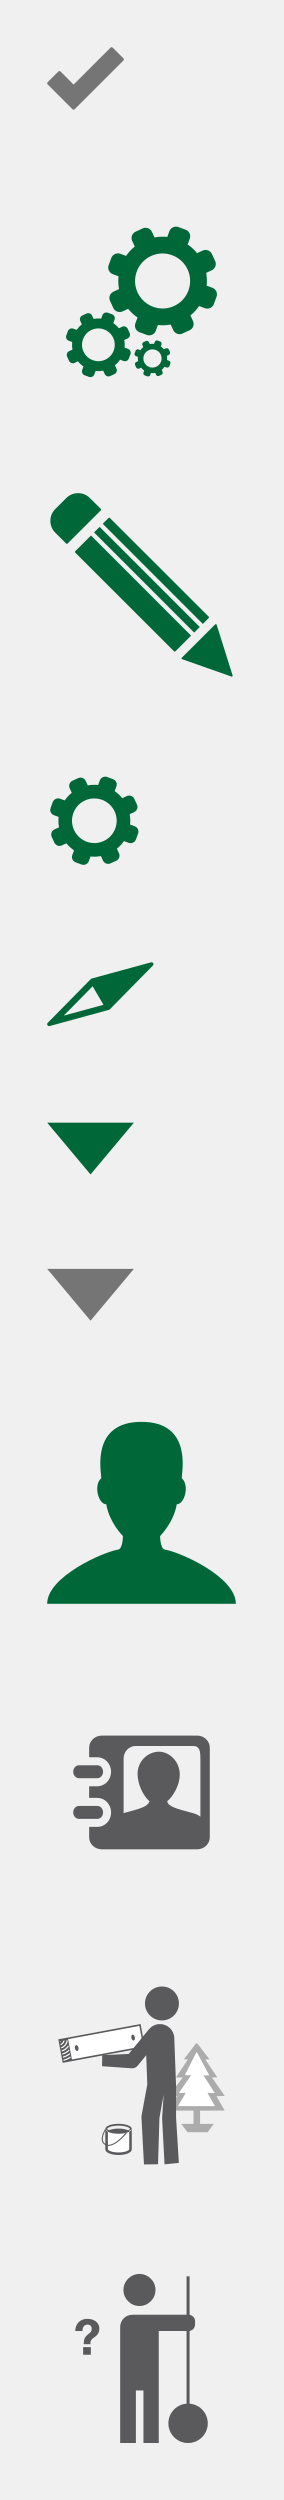
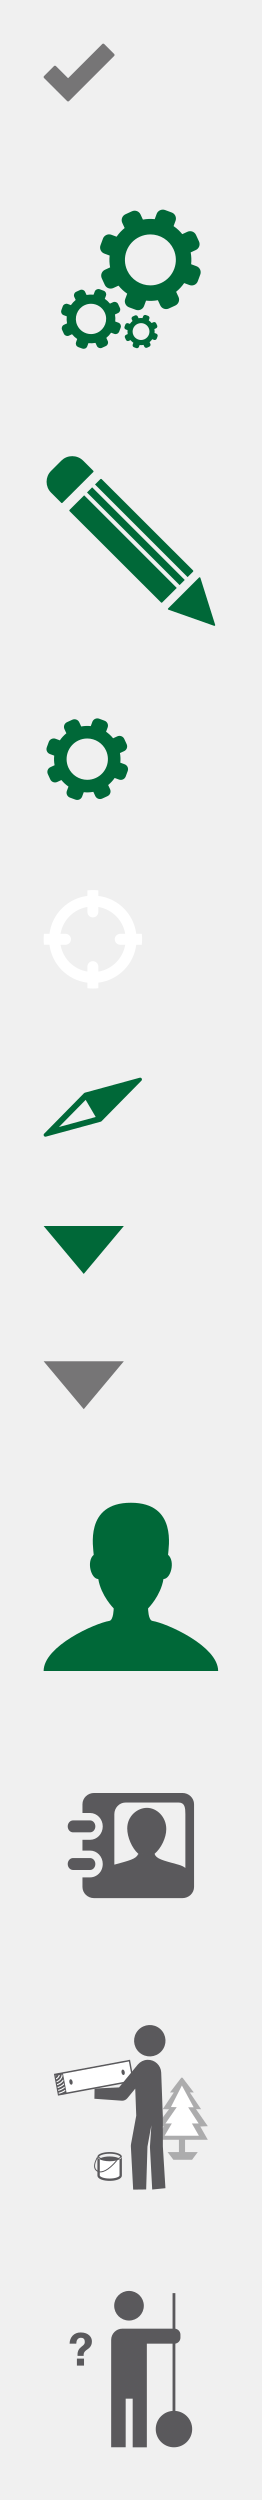
- <svg xmlns="http://www.w3.org/2000/svg" width="60" height="530" viewBox="0 0 60 530">
+ <svg xmlns="http://www.w3.org/2000/svg" width="60" height="573" viewBox="0 0 60 573">
  <svg width="36.26" height="33.26" viewBox="-10 -10 36.26 33.26" id="icon-checkmark-gray">
    <g fill="#414042">
      <path opacity=".7" d="M16.166 2.37L13.89.094c-.125-.125-.33-.125-.455 0l-3.8 3.803-4.03 4.03-2.78-2.774c-.126-.127-.33-.127-.456 0L.093 7.428c-.125.125-.125.33 0 .457l2.908 2.907.004.004 2.37 2.365c.126.126.33.126.457 0l3.8-3.8 6.533-6.533c.125-.126.125-.33 0-.457zM3.776 12.565" />
    </g>
  </svg>
  <svg width="60" height="60" viewBox="-10 -10 60 60" id="icon-edit-cog" y="34">
    <path fill="#006838" d="M17.14 29.958l-.728-.27c.058-.53.04-1.073-.062-1.612l.704-.325c.44-.2.634-.724.43-1.165l-.41-.892c-.202-.44-.725-.634-1.164-.43l-.706.324c-.344-.426-.744-.793-1.186-1.096l.27-.727c.168-.454-.065-.96-.52-1.13l-.923-.34c-.44-.16-.966.08-1.128.52l-.27.73c-.53-.058-1.072-.04-1.612.06L9.51 22.9c-.2-.44-.725-.633-1.164-.43l-.893.41c-.44.203-.632.726-.43 1.165l.324.705c-.427.345-.794.745-1.096 1.187l-.727-.27c-.44-.163-.966.08-1.13.52l-.34.922c-.08.22-.07.458.026.67.098.214.273.376.492.456l.73.27c-.058.532-.04 1.075.06 1.613l-.702.323c-.44.203-.632.726-.43 1.165l.41.893c.204.44.727.634 1.166.432l.704-.325c.345.427.745.793 1.187 1.095l-.27.73c-.08.22-.072.457.026.67.098.213.273.376.493.458l.924.34c.22.08.458.07.67-.026.215-.098.377-.273.457-.494l.27-.73c.532.06 1.074.04 1.613-.06l.324.705c.202.44.726.632 1.165.43l.892-.41c.44-.204.633-.726.43-1.166l-.323-.706c.425-.345.792-.744 1.093-1.186l.73.27c.22.082.458.072.672-.026.212-.1.374-.274.456-.494l.34-.922c.168-.455-.065-.96-.52-1.128zm-4.83 2.293c-.46.214-.947.32-1.45.32-1.353 0-2.592-.793-3.156-2.02-.8-1.74-.037-3.807 1.7-4.607.46-.212.95-.32 1.452-.32 1.352 0 2.59.793 3.156 2.02.8 1.74.038 3.807-1.7 4.608zM25.827 32.472l-.406-.15c.033-.295.023-.598-.032-.897l.392-.18c.245-.113.353-.404.24-.65l-.23-.497c-.113-.246-.404-.354-.648-.24l-.393.18c-.192-.237-.416-.44-.66-.61l.148-.404c.094-.253-.036-.535-.29-.63l-.514-.188c-.244-.09-.537.044-.627.29l-.15.405c-.295-.03-.598-.02-.897.035l-.18-.392c-.114-.245-.405-.353-.65-.24l-.497.23c-.245.112-.352.403-.24.648l.182.393c-.237.192-.442.415-.61.66l-.405-.148c-.244-.092-.537.042-.628.288l-.19.513c-.045.124-.04.256.015.375.055.12.152.21.274.254l.407.15c-.032.295-.02.598.035.898l-.393.18c-.246.114-.354.405-.24.65l.23.497c.11.243.402.35.646.24l.393-.182c.19.237.414.44.66.61l-.15.405c-.046.122-.04.255.015.374.055.118.152.21.274.255l.513.19c.122.044.255.04.374-.015.12-.055.21-.153.253-.275l.15-.406c.297.032.598.022.898-.034l.18.393c.114.244.405.353.65.24l.496-.23c.245-.114.353-.404.24-.65l-.182-.392c.238-.19.442-.414.61-.66l.405.15c.123.045.256.04.375-.015.117-.055.21-.153.254-.275l.19-.513c.094-.253-.036-.536-.29-.628zm-2.69 1.278c-.256.117-.527.177-.808.177-.754 0-1.443-.44-1.758-1.125-.446-.968-.02-2.12.947-2.566.256-.118.527-.177.807-.177.753 0 1.442.44 1.758 1.124.445.97.02 2.12-.947 2.566zM35.035 17.015l-1.226-.453c.096-.894.063-1.806-.105-2.712l1.185-.546c.74-.34 1.062-1.22.723-1.96l-.69-1.5c-.34-.74-1.22-1.065-1.96-.723l-1.185.548c-.58-.718-1.252-1.334-1.993-1.842l.452-1.226c.28-.764-.11-1.615-.873-1.896l-1.552-.575c-.74-.272-1.622.135-1.896.873l-.452 1.227c-.893-.097-1.806-.064-2.71.103l-.547-1.184c-.34-.74-1.22-1.065-1.96-.725l-1.5.69c-.74.342-1.063 1.222-.725 1.96l.547 1.184c-.717.58-1.335 1.252-1.843 1.994l-1.224-.452c-.74-.276-1.624.132-1.897.873l-.572 1.55c-.137.37-.12.772.043 1.13.167.358.462.63.83.766l1.227.455c-.098.893-.065 1.806.103 2.712l-1.185.545c-.74.34-1.063 1.22-.723 1.958l.69 1.502c.34.738 1.22 1.064 1.96.723l1.183-.545c.58.717 1.253 1.333 1.995 1.84l-.452 1.227c-.138.37-.122.77.043 1.13.164.357.46.63.828.768l1.55.572c.37.136.772.12 1.13-.043.358-.165.63-.46.767-.83l.454-1.226c.893.097 1.804.065 2.71-.102l.546 1.184c.34.74 1.22 1.064 1.96.723l1.5-.69c.74-.342 1.064-1.22.724-1.96l-.547-1.184c.718-.582 1.335-1.253 1.842-1.996l1.226.454c.37.137.773.12 1.132-.045.357-.165.63-.46.766-.83l.573-1.55c.28-.766-.11-1.617-.875-1.898zm-8.12 3.856c-.774.357-1.595.538-2.44.538-2.274 0-4.355-1.333-5.307-3.397-1.347-2.924-.063-6.398 2.86-7.745.773-.357 1.595-.537 2.438-.537 2.273 0 4.357 1.333 5.308 3.396 1.346 2.925.064 6.4-2.86 7.747z" />
  </svg>
  <svg width="60" height="60" viewBox="-10 -10 60 60" id="icon-edit-pen" y="94">
    <g fill="#006838">
      <path d="M11.776 7.042l1.245-1.244c.07-.07.187-.07.258 0L34.26 26.755c.07.07.07.184 0 .255l-1.263 1.263-21.22-21.23zM32.998 28.273L11.776 7.043" />
      <path d="M5.93 12.88l3.36-3.354 21.22 21.23-3.34 3.335c-.034.036-.082.055-.127.055-.047 0-.094-.02-.13-.054L5.932 13.137c-.033-.034-.053-.08-.053-.128s.02-.093.054-.128zM9.29 9.527l21.22 21.23" />
      <path d="M31.163 30.106L9.94 8.876l1.182-1.18 21.223 21.228zM1.715 3.917l2.334-2.33C4.716.917 5.606.55 6.555.55c.946 0 1.837.368 2.507 1.037l2.332 2.33c.035.033.055.08.055.128s-.02.094-.055.128l-7.09 7.08c-.033.035-.08.055-.13.055-.048 0-.093-.02-.126-.054l-2.335-2.33C1.045 8.255.677 7.367.677 6.422c0-.945.368-1.834 1.038-2.503zM35.627 28.363c.045-.045.108-.064.17-.048.062.015.11.06.13.122l3.39 10.778c.02.065.002.136-.047.183-.035.035-.08.052-.126.052-.02 0-.04-.003-.062-.01l-10.48-3.697c-.058-.02-.103-.07-.116-.13s.005-.125.05-.168l7.09-7.082z" />
    </g>
  </svg>
  <svg width="40" height="40" viewBox="-10 -10 40 40" id="icon-edit-single-cog" y="154">
    <path fill="#006838" d="M18.568 11.17l-.994-.367c.078-.725.052-1.464-.084-2.2l.96-.442c.6-.274.862-.988.587-1.588l-.56-1.217c-.277-.6-.99-.865-1.59-.587l-.962.443c-.47-.58-1.015-1.08-1.615-1.493l.366-.994c.228-.62-.09-1.31-.708-1.538L12.71.72c-.6-.22-1.315.11-1.538.71l-.367.994c-.724-.078-1.464-.052-2.198.083l-.442-.96c-.275-.6-.99-.863-1.59-.587l-1.218.56c-.6.277-.862.99-.588 1.59l.442.96c-.58.47-1.08 1.015-1.492 1.618l-.993-.367c-.6-.223-1.316.108-1.54.71L.726 7.286c-.11.3-.1.626.034.916.135.29.373.512.674.622l.993.368c-.08.724-.053 1.464.083 2.2l-.96.442c-.6.277-.862.99-.587 1.588l.56 1.22c.278.598.99.862 1.59.585l.96-.442c.47.582 1.017 1.082 1.62 1.494l-.368.994c-.11.3-.1.625.035.916.133.29.373.51.672.623l1.258.464c.3.11.625.098.916-.035.29-.134.512-.374.62-.673l.37-.996c.725.08 1.463.053 2.2-.083l.44.96c.277.6.99.864 1.59.587l1.217-.56c.6-.277.863-.99.587-1.59l-.443-.96c.582-.47 1.083-1.015 1.493-1.617l.994.368c.3.11.627.097.918-.037.29-.133.51-.373.62-.67l.466-1.26c.227-.62-.09-1.31-.71-1.54zm-6.586 3.13c-.63.288-1.294.435-1.98.435-1.844 0-3.53-1.082-4.303-2.755-1.094-2.373-.053-5.19 2.317-6.282.63-.29 1.295-.436 1.98-.436 1.843 0 3.534 1.08 4.304 2.754 1.093 2.372.053 5.19-2.318 6.283z" />
  </svg>
-   <svg width="42.53" height="33.53" viewBox="-10 -10 42.53 33.53" id="icon-location" y="194">
+   <svg width="42.57" height="42.57" viewBox="-10 -10 42.57 42.57" id="icon-geolocate" y="194">
+     <path fill="#fff" d="M22.57 11.286c0-.424-.026-.842-.073-1.254h-1.27c-.564-4.536-4.15-8.124-8.688-8.69V.073C12.126.027 11.71 0 11.284 0s-.84.027-1.254.074V1.34c-4.534.567-8.124 4.155-8.69 8.69H.075c-.047.414-.074.832-.074 1.256 0 .423.027.84.074 1.254H1.34c.566 4.536 4.156 8.124 8.69 8.692v1.266c.414.046.83.073 1.255.073s.842-.026 1.254-.072v-1.27c4.534-.564 8.123-4.152 8.69-8.688h1.267c.047-.412.073-.83.073-1.254zm-10.03 7.41v-1.14c0-.694-.563-1.255-1.255-1.255-.69 0-1.254.562-1.254 1.255v1.14c-3.145-.528-5.626-3.006-6.154-6.155h1.14c.693 0 1.254-.563 1.254-1.255s-.56-1.254-1.254-1.254H3.874c.53-3.145 3.01-5.625 6.157-6.156v1.14c0 .693.563 1.255 1.255 1.255s1.254-.563 1.254-1.255v-1.14c3.147.53 5.627 3.01 6.157 6.157h-1.142c-.694 0-1.254.562-1.254 1.254s.56 1.254 1.255 1.254h1.142c-.533 3.15-3.01 5.627-6.158 6.156z" />
+   </svg>
+   <svg width="42.53" height="33.53" viewBox="-10 -10 42.53 33.53" id="icon-location" y="237">
    <path fill="#006838" d="M22.48.2c-.095-.156-.282-.234-.46-.186L9.444 3.444c-.07.02-.132.056-.184.108l-9.143 9.29c-.128.13-.154.332-.06.49.092.16.278.236.458.188l12.575-3.43c.033-.01.066-.023.1-.04.028-.02.058-.04.083-.067l9.144-9.29c.13-.13.153-.333.062-.492zM3.51 11.313l6.125-6.226 2.3 3.928-8.426 2.298z" />
  </svg>
-   <svg width="38.39" height="30.99" viewBox="-10 -10 38.39 30.99" id="icon-reveal" y="228">
+   <svg width="38.39" height="30.99" viewBox="-10 -10 38.39 30.99" id="icon-reveal" y="271">
    <path fill="#006838" d="M18.387 0L9.193 10.986 0 0z" />
  </svg>
-   <svg width="38.39" height="30.99" viewBox="-10 -10 38.39 30.99" id="icon-reveal-gray" y="259">
+   <svg width="38.39" height="30.99" viewBox="-10 -10 38.39 30.99" id="icon-reveal-gray" y="302">
    <path fill="#414042" d="M18.387 0L9.193 10.986 0 0z" opacity=".7" />
  </svg>
-   <svg width="60" height="60" viewBox="-10 -10 60 60" id="icon-user-blank" y="290">
+   <svg width="60" height="60" viewBox="-10 -10 60 60" id="icon-user-blank" y="333">
    <path fill="#006838" d="M24.946 28.515c-.987-.156-1.007-2.87-1.007-2.87s2.897-2.872 3.53-6.732c1.7 0 2.75-4.104 1.05-5.55.07-1.52 2.186-11.933-8.52-11.933s-8.59 10.413-8.52 11.933c-1.7 1.445-.65 5.55 1.05 5.55.632 3.86 3.53 6.73 3.53 6.73s-.02 2.715-1.007 2.87C11.873 29.022 0 34.26 0 40h40c0-5.742-11.872-10.98-15.054-11.485z" />
  </svg>
-   <svg width="60" height="60" viewBox="-10 -10 60 60" id="image-contact-information" y="350">
+   <svg width="60" height="60" viewBox="-10 -10 60 60" id="image-contact-information" y="393">
    <g>
      <g>
        <g fill="#5A595C">
          <path d="M11.854 24.227c0 .758-.54 1.376-1.212 1.376H6.744c-.67 0-1.223-.618-1.223-1.376 0-.756.552-1.363 1.223-1.363h3.896c.67 0 1.212.606 1.212 1.363zM34.478 26.988v2.5c0 1.417-1.203 2.564-2.663 2.564H11.562c-1.473 0-2.663-1.147-2.663-2.564V27.3h1.74c1.008 0 1.896-.542 2.426-1.352.313-.498.487-1.094.487-1.723 0-1.687-1.3-3.073-2.91-3.073H8.898v-2.467h1.742c1.612 0 2.91-1.386 2.91-3.074s-1.298-3.073-2.91-3.073H8.9v-2.014c0-1.417 1.19-2.575 2.663-2.575h20.25c1.463 0 2.664 1.158 2.664 2.575v16.465zm-1.992-1.852V12.82c0-1.473-.12-2.675-1.538-2.675H18.76c-1.407 0-2.554 1.202-2.554 2.674v11.56c.01 0 .02-.012.043-.012 3.333-.91 5-1.3 5.378-2.382h.174c-.054-.042-.098-.075-.14-.13-1.42-1.276-2.5-3.767-2.5-5.778 0-2.85 2.326-4.72 4.534-4.72 2.196 0 4.416 2.024 4.416 4.87 0 2.014-1.2 4.416-2.674 5.66.293 1.16 1.96 1.54 5.4 2.48.737.205 1.268.456 1.648.768zm-9.84-3.15h.174c-.043-.042-.098-.075-.14-.13l-.034.13zM22.817 21.986h-.172c.012-.042.02-.086.033-.13.044.055.097.088.14.13zM10.642 14.237c.67 0 1.212.616 1.212 1.375 0 .756-.542 1.363-1.212 1.363H6.744c-.672 0-1.223-.607-1.223-1.363 0-.76.55-1.375 1.223-1.375h3.896z" />
        </g>
      </g>
    </g>
  </svg>
-   <svg width="60" height="60" viewBox="-10 -10 60 60" id="image-menu-projects" y="410">
+   <svg width="60" height="60" viewBox="-10 -10 60 60" id="image-menu-projects" y="453">
    <path fill="#fff" d="M31.837 13.208h-.295l-2.592 3.39h.88l-2.542 3.824 1.44.028-2.99 3.872 1.783.028-1.783 3.096h5.276v2.808H28.4l1.335 1.767h4.29l1.306-1.766h-2.915v-2.808h5.227l-1.733-3.042 1.732-.082-2.713-3.9h1.16l-2.568-3.824h.905l-2.59-3.39z" />
    <path opacity=".5" fill="#5A595C" d="M31.69 14.995l2.686 4.986-1.254.016 2.41 3.703H33.98l1.6 2.805h-7.85l1.655-2.815-1.463.01 2.584-3.736-1.328-.035 2.512-4.935zm.147-1.787h-.295l-2.592 3.39h.88l-2.542 3.825 1.44.028-2.99 3.874 1.784.026-1.785 3.097h5.275v2.808h-2.61l1.333 1.767h4.29l1.306-1.767h-2.915v-2.808h5.227l-1.732-3.042 1.732-.08-2.713-3.902h1.163l-2.57-3.825h.904l-2.59-3.39z" />
    <path fill="#fff" d="M19.806 9.088L2.36 12.328l.927 5 17.447-3.24-.928-5z" />
    <g fill="#5A595C">
      <path d="M19.806 9.088L2.36 12.328l.927 5 17.447-3.24-.928-5zM2.714 12.755l.24-.044c-.055.086-.125.156-.21.21l-.03-.165zm.11.6c.308-.14.534-.414.62-.734l.27-.05c-.082.463-.398.856-.844 1.034l-.045-.25zm.124.666c.668-.23 1.13-.837 1.194-1.53l.128-.023.066.36c-.168.666-.666 1.22-1.344 1.44l-.044-.246zm.123.662c.608-.183 1.1-.59 1.407-1.106l.064.354c-.343.47-.835.83-1.425 1l-.044-.248zm.124.66c.57-.158 1.066-.47 1.447-.88l.058.3c-.398.385-.895.675-1.46.826l-.044-.246zm.12.657c.558-.145 1.056-.41 1.472-.76l.053.282c-.43.332-.927.583-1.478.724L3.315 16zm.123.655c.55-.134 1.05-.37 1.486-.678l.05.268c-.444.298-.944.523-1.49.657l-.046-.247zm1.808-.05l-.803-4.314L19.54 9.487l.803 4.314-15.098 2.805zM6.636 14.12c.064.344-.05.654-.254.693-.203.038-.422-.21-.484-.558-.064-.342.05-.654.252-.692.204-.038.42.21.486.556z" />
      <ellipse transform="matrix(.983 -.183 .183 .983 -1.885 3.544)" cx="18.224" cy="11.966" rx=".376" ry=".636" />
    </g>
    <path fill="#5A595C" d="M27.003 7.15c1.334-1.476 1.222-3.75-.254-5.085C25.275.732 23 .848 21.666 2.317c-1.338 1.476-1.225 3.748.25 5.084 1.475 1.34 3.752 1.223 5.086-.25zm.326 21.814l-.01-7.167h-.013l.002-.072-.36-9.687c-.06-1.678-1.475-2.993-3.15-2.93-.887.03-1.662.45-2.2 1.07v-.003l-4.31 5.258-5.615.256-.037 2.347 6.34.45h.018c.46 0 .887-.2 1.18-.554l1.822-2.216.23 6.19-1.21 6.596-.028.36.533 10 2.98-.037.298-9.817.894-4.91-.047.74-.283 4.217.52 9.786 3.033-.305-.588-9.574z" />
    <path fill="#fff" d="M17.41 35.634c.042 1.262-4.403 1.642-4.53.178-.08-.923.043-2.858 0-3.888-.02-.55 4.53-.794 4.53.082 0 1.343-.032 2.568 0 3.628z" />
    <path fill="#5A595C" d="M17.937 31.375v4.26c0 .803-1.41 1.226-2.805 1.226-1.393 0-2.805-.422-2.805-1.226v-.545c.133.027.272.04.414.04.044 0 .085 0 .126-.002v.507c0 .232.8.687 2.266.687s2.266-.454 2.266-.687v-3.94c.21-.092.394-.198.54-.32zM12.327 31.373c.014.016.03.03.043.047.096.093.205.178.326.256.055.035.11.068.17.1v3.546c-.012 0-.02.004-.03.004-.03.003-.058.005-.09.005-.1 0-.194-.02-.278-.06l-.008-.005c-.028-.012-.053-.026-.078-.044-.02-.012-.04-.025-.055-.04v-3.807zM15.132 30.247c-1.547 0-2.8.475-2.8 1.06 0 .202.15.39.417.552.493.302 1.374.5 2.382.5s1.89-.198 2.383-.5c.266-.162.417-.35.417-.554 0-.584-1.253-1.06-2.8-1.06zm2.015 1.37c-.39-.18-1.066-.36-2.016-.36-.946 0-1.624.18-2.017.36-.262-.122-.398-.243-.398-.31 0-.176.83-.672 2.416-.672 1.585 0 2.417.496 2.417.67 0 .07-.134.19-.4.313zM13.024 34.92c-.13 0-.258-.015-.377-.044-.12-.03-.238-.075-.35-.137-.36-.197-.594-.493-.69-.878-.23-.934.476-2.205.733-2.638.033.094.055.15.123.205-.27.468-.832 1.565-.633 2.378.08.323.27.56.576.73.047.023.096.046.148.065.145.057.303.086.475.086.042 0 .087-.003.132-.006 1.31-.105 2.853-1.775 3.492-2.54.125-.02.244-.044.357-.07-.683.845-2.38 2.747-3.872 2.84-.037.005-.075.007-.114.007z" />
  </svg>
-   <svg width="60" height="60" viewBox="-10 -10 60 60" id="image-menu-services" y="470">
+   <svg width="60" height="60" viewBox="-10 -10 60 60" id="image-menu-services" y="513">
    <path fill="#5A595C" d="M29.87 29.697h-.32V2.585h.643v27.112h-.322" />
    <circle fill="#5A595C" cx="19.568" cy="5.475" r="3.397" />
    <path fill="#5A595C" d="M28.057 10.728h-10c-1.425 0-2.58 1.155-2.58 2.58V37.92h3.33V26.78h1.604v11.143h3.247v-23.75H29.98c.76 0 1.376-.616 1.376-1.376v-.692c0-.76-.616-1.377-1.377-1.377h-1.923" />
    <path fill="#5A595C" d="M30.373 35.217v1.072H29.28v-1.073h1.093zm-2.086-2.985c.082-.21.193-.392.34-.543.147-.155.325-.274.53-.36.206-.086.44-.13.69-.13.333 0 .606.047.826.137.222.09.4.203.533.337.136.136.23.28.29.436.057.157.086.302.086.435 0 .225-.03.406-.085.552-.06.143-.13.266-.22.368-.085.103-.18.188-.282.26-.105.072-.206.146-.297.218-.092.07-.176.152-.248.246-.07.093-.115.208-.136.347v.265h-.938v-.313c.014-.2.052-.367.115-.502.063-.133.136-.25.22-.345.083-.095.172-.177.264-.246.094-.07.18-.14.26-.21.077-.07.14-.145.19-.23.05-.082.07-.186.065-.31 0-.215-.054-.372-.157-.474-.104-.103-.25-.154-.435-.154-.126 0-.234.023-.323.073-.092.048-.166.112-.225.194-.06.08-.1.176-.13.284-.025.11-.04.23-.04.354h-1.022c.004-.256.048-.484.13-.692zM9.257 17.597V19.2H7.625v-1.603h1.632zm-3.114-4.46c.12-.312.29-.584.51-.81.218-.23.482-.408.79-.537.31-.13.653-.192 1.034-.192.493 0 .902.068 1.232.202.327.136.594.304.794.505s.345.417.433.648c.086.234.128.45.128.65 0 .334-.042.608-.128.822-.088.215-.194.397-.324.552-.127.152-.27.28-.425.39-.157.106-.305.215-.442.322-.14.106-.26.228-.37.368-.107.14-.174.312-.2.52v.395H7.77v-.468c.02-.297.078-.547.17-.75.096-.2.205-.37.33-.514.123-.14.256-.263.393-.367.14-.104.268-.207.387-.312.117-.103.213-.218.285-.343.074-.124.106-.28.1-.466 0-.32-.078-.556-.233-.708-.157-.152-.373-.228-.65-.228-.188 0-.35.037-.485.108-.135.073-.244.17-.332.292-.086.12-.15.263-.19.425-.042.163-.064.338-.064.524H5.95c.006-.372.07-.715.193-1.027z" />
    <circle fill="#5A595C" cx="29.871" cy="33.745" r="4.177" />
  </svg>
</svg>
